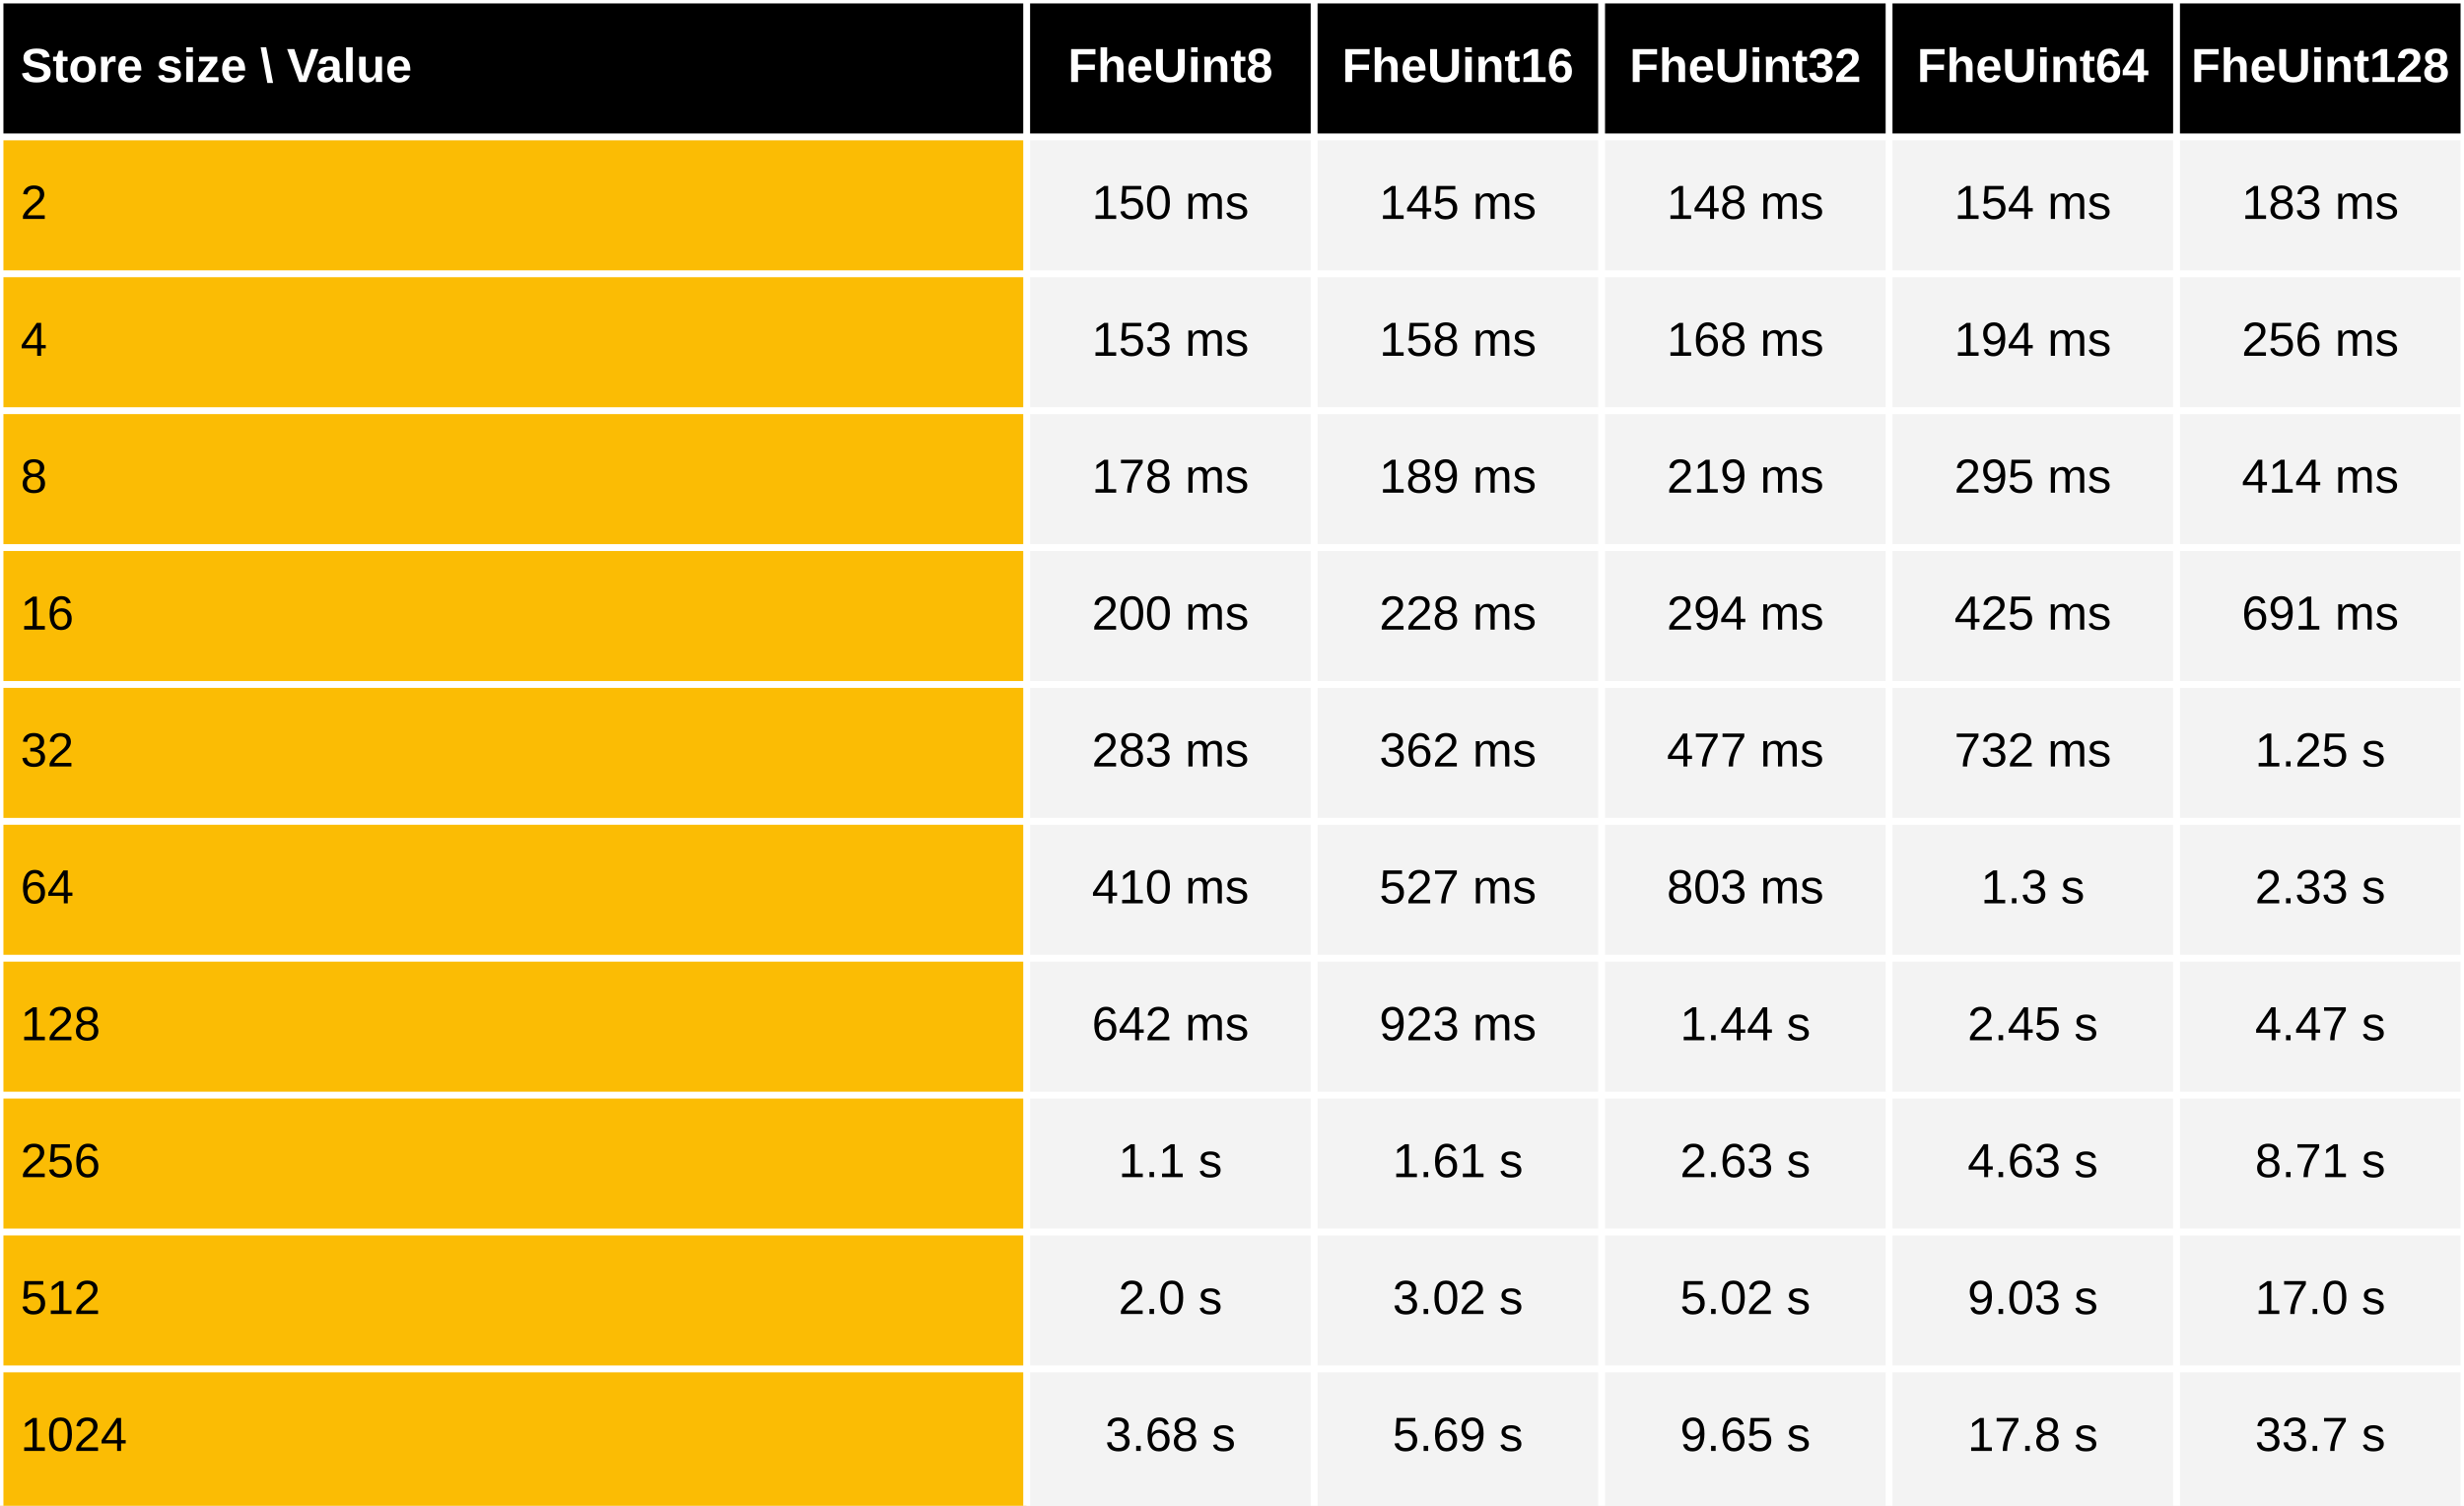
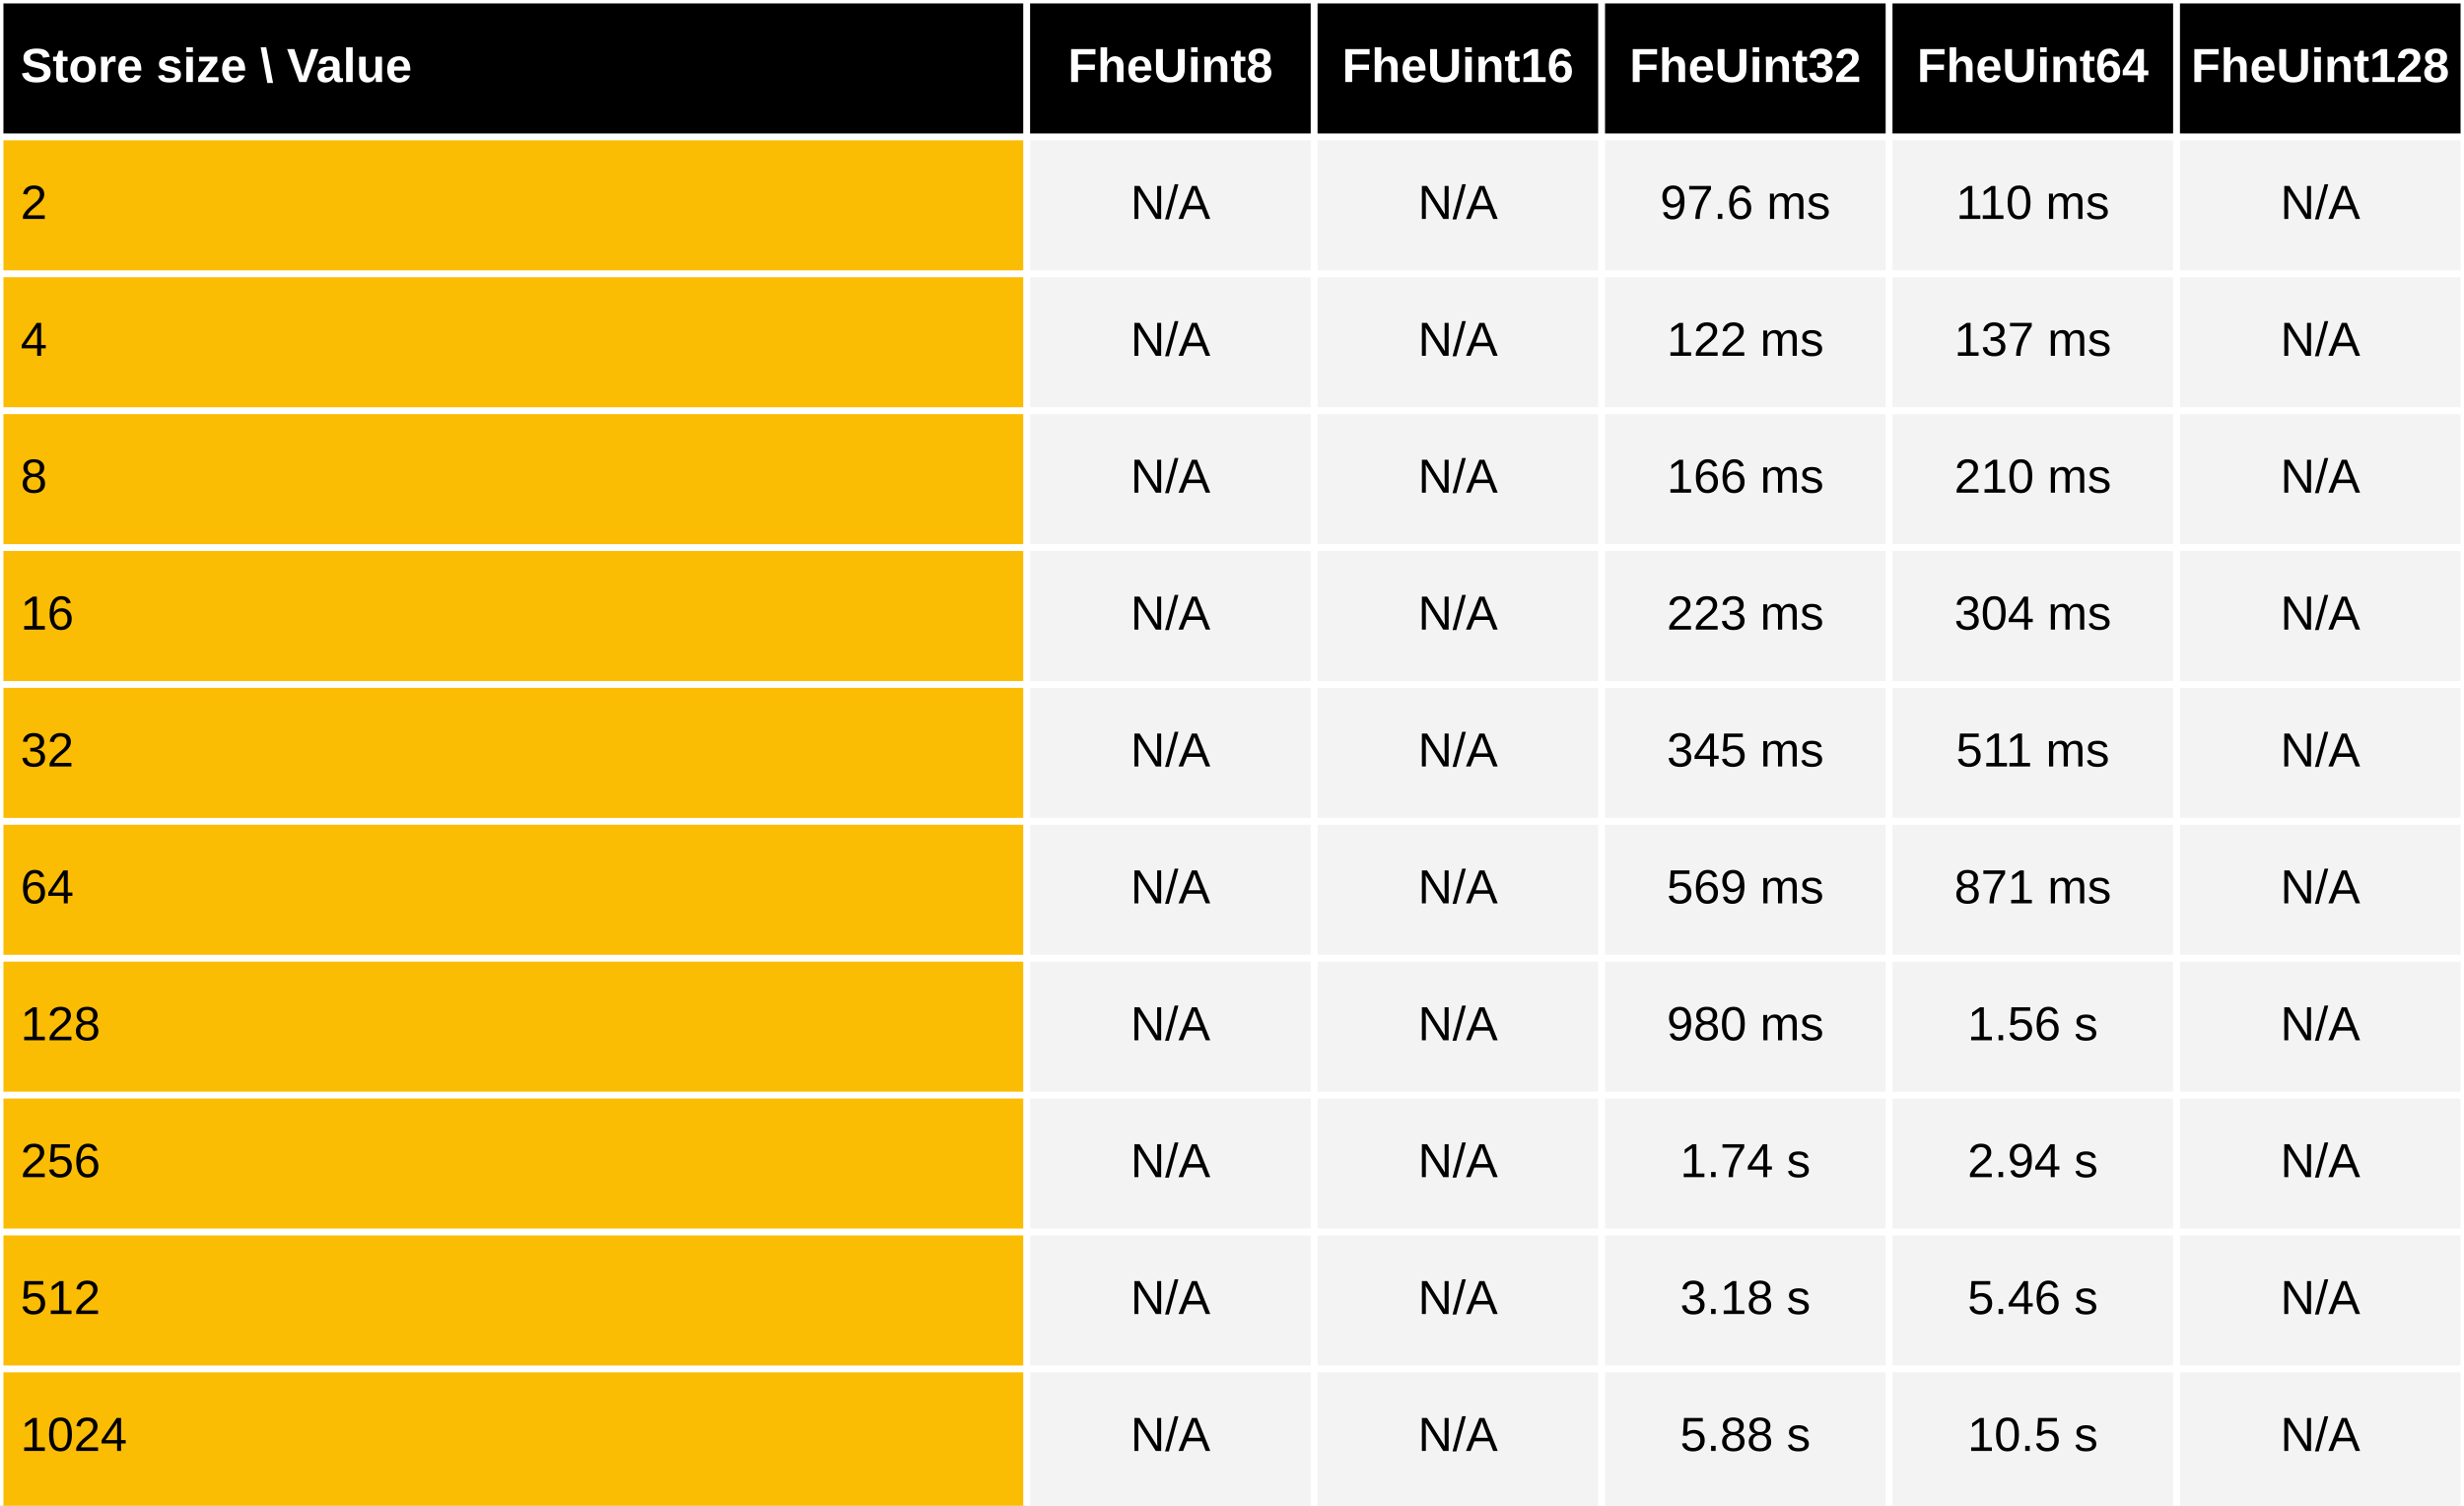
<svg xmlns="http://www.w3.org/2000/svg" viewBox="0 0 720 440" preserveAspectRatio="meet" width="100%" height="440">
  <rect x="0" y="0" width="720" height="40" fill="black" />
  <text dominant-baseline="middle" text-anchor="start" font-family="Arial" font-size="14" font-weight="bold" fill="white" x="6" y="20.0">Store size \ Value</text>
  <text dominant-baseline="middle" text-anchor="middle" font-family="Arial" font-size="14" font-weight="bold" fill="white" x="342.0" y="20.0">FheUint8</text>
  <text dominant-baseline="middle" text-anchor="middle" font-family="Arial" font-size="14" font-weight="bold" fill="white" x="426.0" y="20.0">FheUint16</text>
  <text dominant-baseline="middle" text-anchor="middle" font-family="Arial" font-size="14" font-weight="bold" fill="white" x="510.0" y="20.0">FheUint32</text>
  <text dominant-baseline="middle" text-anchor="middle" font-family="Arial" font-size="14" font-weight="bold" fill="white" x="594.0" y="20.0">FheUint64</text>
  <text dominant-baseline="middle" text-anchor="middle" font-family="Arial" font-size="14" font-weight="bold" fill="white" x="678.0" y="20.0">FheUint128</text>
  <rect x="0" y="40" width="300" height="400" fill="#fbbc04" />
  <rect x="300" y="40" width="420" height="400" fill="#f3f3f3" />
  <text dominant-baseline="middle" text-anchor="start" font-family="Arial" font-size="14" font-weight="normal" fill="black" x="6" y="60.0">2</text>
-   <text dominant-baseline="middle" text-anchor="middle" font-family="Arial" font-size="14" font-weight="normal" fill="black" x="342.0" y="60.0">150 ms</text>
-   <text dominant-baseline="middle" text-anchor="middle" font-family="Arial" font-size="14" font-weight="normal" fill="black" x="426.0" y="60.0">145 ms</text>
-   <text dominant-baseline="middle" text-anchor="middle" font-family="Arial" font-size="14" font-weight="normal" fill="black" x="510.0" y="60.0">148 ms</text>
-   <text dominant-baseline="middle" text-anchor="middle" font-family="Arial" font-size="14" font-weight="normal" fill="black" x="594.0" y="60.0">154 ms</text>
-   <text dominant-baseline="middle" text-anchor="middle" font-family="Arial" font-size="14" font-weight="normal" fill="black" x="678.0" y="60.0">183 ms</text>
+   <text dominant-baseline="middle" text-anchor="middle" font-family="Arial" font-size="14" font-weight="normal" fill="black" x="342.0" y="60.0">N/A</text>
+   <text dominant-baseline="middle" text-anchor="middle" font-family="Arial" font-size="14" font-weight="normal" fill="black" x="426.0" y="60.0">N/A</text>
+   <text dominant-baseline="middle" text-anchor="middle" font-family="Arial" font-size="14" font-weight="normal" fill="black" x="510.0" y="60.0">97.6 ms</text>
+   <text dominant-baseline="middle" text-anchor="middle" font-family="Arial" font-size="14" font-weight="normal" fill="black" x="594.0" y="60.0">110 ms</text>
+   <text dominant-baseline="middle" text-anchor="middle" font-family="Arial" font-size="14" font-weight="normal" fill="black" x="678.0" y="60.0">N/A</text>
  <text dominant-baseline="middle" text-anchor="start" font-family="Arial" font-size="14" font-weight="normal" fill="black" x="6" y="100.0">4</text>
-   <text dominant-baseline="middle" text-anchor="middle" font-family="Arial" font-size="14" font-weight="normal" fill="black" x="342.0" y="100.0">153 ms</text>
-   <text dominant-baseline="middle" text-anchor="middle" font-family="Arial" font-size="14" font-weight="normal" fill="black" x="426.0" y="100.0">158 ms</text>
-   <text dominant-baseline="middle" text-anchor="middle" font-family="Arial" font-size="14" font-weight="normal" fill="black" x="510.0" y="100.0">168 ms</text>
-   <text dominant-baseline="middle" text-anchor="middle" font-family="Arial" font-size="14" font-weight="normal" fill="black" x="594.0" y="100.0">194 ms</text>
-   <text dominant-baseline="middle" text-anchor="middle" font-family="Arial" font-size="14" font-weight="normal" fill="black" x="678.0" y="100.0">256 ms</text>
+   <text dominant-baseline="middle" text-anchor="middle" font-family="Arial" font-size="14" font-weight="normal" fill="black" x="342.0" y="100.0">N/A</text>
+   <text dominant-baseline="middle" text-anchor="middle" font-family="Arial" font-size="14" font-weight="normal" fill="black" x="426.0" y="100.0">N/A</text>
+   <text dominant-baseline="middle" text-anchor="middle" font-family="Arial" font-size="14" font-weight="normal" fill="black" x="510.0" y="100.0">122 ms</text>
+   <text dominant-baseline="middle" text-anchor="middle" font-family="Arial" font-size="14" font-weight="normal" fill="black" x="594.0" y="100.0">137 ms</text>
+   <text dominant-baseline="middle" text-anchor="middle" font-family="Arial" font-size="14" font-weight="normal" fill="black" x="678.0" y="100.0">N/A</text>
  <text dominant-baseline="middle" text-anchor="start" font-family="Arial" font-size="14" font-weight="normal" fill="black" x="6" y="140.0">8</text>
-   <text dominant-baseline="middle" text-anchor="middle" font-family="Arial" font-size="14" font-weight="normal" fill="black" x="342.0" y="140.0">178 ms</text>
-   <text dominant-baseline="middle" text-anchor="middle" font-family="Arial" font-size="14" font-weight="normal" fill="black" x="426.0" y="140.0">189 ms</text>
-   <text dominant-baseline="middle" text-anchor="middle" font-family="Arial" font-size="14" font-weight="normal" fill="black" x="510.0" y="140.0">219 ms</text>
-   <text dominant-baseline="middle" text-anchor="middle" font-family="Arial" font-size="14" font-weight="normal" fill="black" x="594.0" y="140.0">295 ms</text>
-   <text dominant-baseline="middle" text-anchor="middle" font-family="Arial" font-size="14" font-weight="normal" fill="black" x="678.0" y="140.0">414 ms</text>
+   <text dominant-baseline="middle" text-anchor="middle" font-family="Arial" font-size="14" font-weight="normal" fill="black" x="342.0" y="140.0">N/A</text>
+   <text dominant-baseline="middle" text-anchor="middle" font-family="Arial" font-size="14" font-weight="normal" fill="black" x="426.0" y="140.0">N/A</text>
+   <text dominant-baseline="middle" text-anchor="middle" font-family="Arial" font-size="14" font-weight="normal" fill="black" x="510.0" y="140.0">166 ms</text>
+   <text dominant-baseline="middle" text-anchor="middle" font-family="Arial" font-size="14" font-weight="normal" fill="black" x="594.0" y="140.0">210 ms</text>
+   <text dominant-baseline="middle" text-anchor="middle" font-family="Arial" font-size="14" font-weight="normal" fill="black" x="678.0" y="140.0">N/A</text>
  <text dominant-baseline="middle" text-anchor="start" font-family="Arial" font-size="14" font-weight="normal" fill="black" x="6" y="180.0">16</text>
-   <text dominant-baseline="middle" text-anchor="middle" font-family="Arial" font-size="14" font-weight="normal" fill="black" x="342.0" y="180.0">200 ms</text>
-   <text dominant-baseline="middle" text-anchor="middle" font-family="Arial" font-size="14" font-weight="normal" fill="black" x="426.0" y="180.0">228 ms</text>
-   <text dominant-baseline="middle" text-anchor="middle" font-family="Arial" font-size="14" font-weight="normal" fill="black" x="510.0" y="180.0">294 ms</text>
-   <text dominant-baseline="middle" text-anchor="middle" font-family="Arial" font-size="14" font-weight="normal" fill="black" x="594.0" y="180.0">425 ms</text>
-   <text dominant-baseline="middle" text-anchor="middle" font-family="Arial" font-size="14" font-weight="normal" fill="black" x="678.0" y="180.0">691 ms</text>
+   <text dominant-baseline="middle" text-anchor="middle" font-family="Arial" font-size="14" font-weight="normal" fill="black" x="342.0" y="180.0">N/A</text>
+   <text dominant-baseline="middle" text-anchor="middle" font-family="Arial" font-size="14" font-weight="normal" fill="black" x="426.0" y="180.0">N/A</text>
+   <text dominant-baseline="middle" text-anchor="middle" font-family="Arial" font-size="14" font-weight="normal" fill="black" x="510.0" y="180.0">223 ms</text>
+   <text dominant-baseline="middle" text-anchor="middle" font-family="Arial" font-size="14" font-weight="normal" fill="black" x="594.0" y="180.0">304 ms</text>
+   <text dominant-baseline="middle" text-anchor="middle" font-family="Arial" font-size="14" font-weight="normal" fill="black" x="678.0" y="180.0">N/A</text>
  <text dominant-baseline="middle" text-anchor="start" font-family="Arial" font-size="14" font-weight="normal" fill="black" x="6" y="220.0">32</text>
-   <text dominant-baseline="middle" text-anchor="middle" font-family="Arial" font-size="14" font-weight="normal" fill="black" x="342.0" y="220.0">283 ms</text>
-   <text dominant-baseline="middle" text-anchor="middle" font-family="Arial" font-size="14" font-weight="normal" fill="black" x="426.0" y="220.0">362 ms</text>
-   <text dominant-baseline="middle" text-anchor="middle" font-family="Arial" font-size="14" font-weight="normal" fill="black" x="510.0" y="220.0">477 ms</text>
-   <text dominant-baseline="middle" text-anchor="middle" font-family="Arial" font-size="14" font-weight="normal" fill="black" x="594.0" y="220.0">732 ms</text>
-   <text dominant-baseline="middle" text-anchor="middle" font-family="Arial" font-size="14" font-weight="normal" fill="black" x="678.0" y="220.0">1.25 s</text>
+   <text dominant-baseline="middle" text-anchor="middle" font-family="Arial" font-size="14" font-weight="normal" fill="black" x="342.0" y="220.0">N/A</text>
+   <text dominant-baseline="middle" text-anchor="middle" font-family="Arial" font-size="14" font-weight="normal" fill="black" x="426.0" y="220.0">N/A</text>
+   <text dominant-baseline="middle" text-anchor="middle" font-family="Arial" font-size="14" font-weight="normal" fill="black" x="510.0" y="220.0">345 ms</text>
+   <text dominant-baseline="middle" text-anchor="middle" font-family="Arial" font-size="14" font-weight="normal" fill="black" x="594.0" y="220.0">511 ms</text>
+   <text dominant-baseline="middle" text-anchor="middle" font-family="Arial" font-size="14" font-weight="normal" fill="black" x="678.0" y="220.0">N/A</text>
  <text dominant-baseline="middle" text-anchor="start" font-family="Arial" font-size="14" font-weight="normal" fill="black" x="6" y="260.0">64</text>
-   <text dominant-baseline="middle" text-anchor="middle" font-family="Arial" font-size="14" font-weight="normal" fill="black" x="342.0" y="260.0">410 ms</text>
-   <text dominant-baseline="middle" text-anchor="middle" font-family="Arial" font-size="14" font-weight="normal" fill="black" x="426.0" y="260.0">527 ms</text>
-   <text dominant-baseline="middle" text-anchor="middle" font-family="Arial" font-size="14" font-weight="normal" fill="black" x="510.0" y="260.0">803 ms</text>
-   <text dominant-baseline="middle" text-anchor="middle" font-family="Arial" font-size="14" font-weight="normal" fill="black" x="594.0" y="260.0">1.3 s</text>
-   <text dominant-baseline="middle" text-anchor="middle" font-family="Arial" font-size="14" font-weight="normal" fill="black" x="678.0" y="260.0">2.33 s</text>
+   <text dominant-baseline="middle" text-anchor="middle" font-family="Arial" font-size="14" font-weight="normal" fill="black" x="342.0" y="260.0">N/A</text>
+   <text dominant-baseline="middle" text-anchor="middle" font-family="Arial" font-size="14" font-weight="normal" fill="black" x="426.0" y="260.0">N/A</text>
+   <text dominant-baseline="middle" text-anchor="middle" font-family="Arial" font-size="14" font-weight="normal" fill="black" x="510.0" y="260.0">569 ms</text>
+   <text dominant-baseline="middle" text-anchor="middle" font-family="Arial" font-size="14" font-weight="normal" fill="black" x="594.0" y="260.0">871 ms</text>
+   <text dominant-baseline="middle" text-anchor="middle" font-family="Arial" font-size="14" font-weight="normal" fill="black" x="678.0" y="260.0">N/A</text>
  <text dominant-baseline="middle" text-anchor="start" font-family="Arial" font-size="14" font-weight="normal" fill="black" x="6" y="300.0">128</text>
-   <text dominant-baseline="middle" text-anchor="middle" font-family="Arial" font-size="14" font-weight="normal" fill="black" x="342.0" y="300.0">642 ms</text>
-   <text dominant-baseline="middle" text-anchor="middle" font-family="Arial" font-size="14" font-weight="normal" fill="black" x="426.0" y="300.0">923 ms</text>
-   <text dominant-baseline="middle" text-anchor="middle" font-family="Arial" font-size="14" font-weight="normal" fill="black" x="510.0" y="300.0">1.44 s</text>
-   <text dominant-baseline="middle" text-anchor="middle" font-family="Arial" font-size="14" font-weight="normal" fill="black" x="594.0" y="300.0">2.45 s</text>
-   <text dominant-baseline="middle" text-anchor="middle" font-family="Arial" font-size="14" font-weight="normal" fill="black" x="678.0" y="300.0">4.47 s</text>
+   <text dominant-baseline="middle" text-anchor="middle" font-family="Arial" font-size="14" font-weight="normal" fill="black" x="342.0" y="300.0">N/A</text>
+   <text dominant-baseline="middle" text-anchor="middle" font-family="Arial" font-size="14" font-weight="normal" fill="black" x="426.0" y="300.0">N/A</text>
+   <text dominant-baseline="middle" text-anchor="middle" font-family="Arial" font-size="14" font-weight="normal" fill="black" x="510.0" y="300.0">980 ms</text>
+   <text dominant-baseline="middle" text-anchor="middle" font-family="Arial" font-size="14" font-weight="normal" fill="black" x="594.0" y="300.0">1.56 s</text>
+   <text dominant-baseline="middle" text-anchor="middle" font-family="Arial" font-size="14" font-weight="normal" fill="black" x="678.0" y="300.0">N/A</text>
  <text dominant-baseline="middle" text-anchor="start" font-family="Arial" font-size="14" font-weight="normal" fill="black" x="6" y="340.0">256</text>
-   <text dominant-baseline="middle" text-anchor="middle" font-family="Arial" font-size="14" font-weight="normal" fill="black" x="342.0" y="340.0">1.1 s</text>
-   <text dominant-baseline="middle" text-anchor="middle" font-family="Arial" font-size="14" font-weight="normal" fill="black" x="426.0" y="340.0">1.61 s</text>
-   <text dominant-baseline="middle" text-anchor="middle" font-family="Arial" font-size="14" font-weight="normal" fill="black" x="510.0" y="340.0">2.63 s</text>
-   <text dominant-baseline="middle" text-anchor="middle" font-family="Arial" font-size="14" font-weight="normal" fill="black" x="594.0" y="340.0">4.63 s</text>
-   <text dominant-baseline="middle" text-anchor="middle" font-family="Arial" font-size="14" font-weight="normal" fill="black" x="678.0" y="340.0">8.71 s</text>
+   <text dominant-baseline="middle" text-anchor="middle" font-family="Arial" font-size="14" font-weight="normal" fill="black" x="342.0" y="340.0">N/A</text>
+   <text dominant-baseline="middle" text-anchor="middle" font-family="Arial" font-size="14" font-weight="normal" fill="black" x="426.0" y="340.0">N/A</text>
+   <text dominant-baseline="middle" text-anchor="middle" font-family="Arial" font-size="14" font-weight="normal" fill="black" x="510.0" y="340.0">1.74 s</text>
+   <text dominant-baseline="middle" text-anchor="middle" font-family="Arial" font-size="14" font-weight="normal" fill="black" x="594.0" y="340.0">2.94 s</text>
+   <text dominant-baseline="middle" text-anchor="middle" font-family="Arial" font-size="14" font-weight="normal" fill="black" x="678.0" y="340.0">N/A</text>
  <text dominant-baseline="middle" text-anchor="start" font-family="Arial" font-size="14" font-weight="normal" fill="black" x="6" y="380.0">512</text>
-   <text dominant-baseline="middle" text-anchor="middle" font-family="Arial" font-size="14" font-weight="normal" fill="black" x="342.0" y="380.0">2.0 s</text>
-   <text dominant-baseline="middle" text-anchor="middle" font-family="Arial" font-size="14" font-weight="normal" fill="black" x="426.0" y="380.0">3.02 s</text>
-   <text dominant-baseline="middle" text-anchor="middle" font-family="Arial" font-size="14" font-weight="normal" fill="black" x="510.0" y="380.0">5.02 s</text>
-   <text dominant-baseline="middle" text-anchor="middle" font-family="Arial" font-size="14" font-weight="normal" fill="black" x="594.0" y="380.0">9.03 s</text>
-   <text dominant-baseline="middle" text-anchor="middle" font-family="Arial" font-size="14" font-weight="normal" fill="black" x="678.0" y="380.0">17.0 s</text>
+   <text dominant-baseline="middle" text-anchor="middle" font-family="Arial" font-size="14" font-weight="normal" fill="black" x="342.0" y="380.0">N/A</text>
+   <text dominant-baseline="middle" text-anchor="middle" font-family="Arial" font-size="14" font-weight="normal" fill="black" x="426.0" y="380.0">N/A</text>
+   <text dominant-baseline="middle" text-anchor="middle" font-family="Arial" font-size="14" font-weight="normal" fill="black" x="510.0" y="380.0">3.18 s</text>
+   <text dominant-baseline="middle" text-anchor="middle" font-family="Arial" font-size="14" font-weight="normal" fill="black" x="594.0" y="380.0">5.46 s</text>
+   <text dominant-baseline="middle" text-anchor="middle" font-family="Arial" font-size="14" font-weight="normal" fill="black" x="678.0" y="380.0">N/A</text>
  <text dominant-baseline="middle" text-anchor="start" font-family="Arial" font-size="14" font-weight="normal" fill="black" x="6" y="420.0">1024</text>
-   <text dominant-baseline="middle" text-anchor="middle" font-family="Arial" font-size="14" font-weight="normal" fill="black" x="342.0" y="420.0">3.68 s</text>
-   <text dominant-baseline="middle" text-anchor="middle" font-family="Arial" font-size="14" font-weight="normal" fill="black" x="426.0" y="420.0">5.69 s</text>
-   <text dominant-baseline="middle" text-anchor="middle" font-family="Arial" font-size="14" font-weight="normal" fill="black" x="510.0" y="420.0">9.65 s</text>
-   <text dominant-baseline="middle" text-anchor="middle" font-family="Arial" font-size="14" font-weight="normal" fill="black" x="594.0" y="420.0">17.8 s</text>
-   <text dominant-baseline="middle" text-anchor="middle" font-family="Arial" font-size="14" font-weight="normal" fill="black" x="678.0" y="420.0">33.7 s</text>
+   <text dominant-baseline="middle" text-anchor="middle" font-family="Arial" font-size="14" font-weight="normal" fill="black" x="342.0" y="420.0">N/A</text>
+   <text dominant-baseline="middle" text-anchor="middle" font-family="Arial" font-size="14" font-weight="normal" fill="black" x="426.0" y="420.0">N/A</text>
+   <text dominant-baseline="middle" text-anchor="middle" font-family="Arial" font-size="14" font-weight="normal" fill="black" x="510.0" y="420.0">5.88 s</text>
+   <text dominant-baseline="middle" text-anchor="middle" font-family="Arial" font-size="14" font-weight="normal" fill="black" x="594.0" y="420.0">10.5 s</text>
+   <text dominant-baseline="middle" text-anchor="middle" font-family="Arial" font-size="14" font-weight="normal" fill="black" x="678.0" y="420.0">N/A</text>
  <line stroke="white" stroke-width="2" x1="0" y1="0" x2="720" y2="0" />
  <line stroke="white" stroke-width="2" x1="0" y1="40" x2="720" y2="40" />
  <line stroke="white" stroke-width="2" x1="0" y1="80" x2="720" y2="80" />
  <line stroke="white" stroke-width="2" x1="0" y1="120" x2="720" y2="120" />
  <line stroke="white" stroke-width="2" x1="0" y1="160" x2="720" y2="160" />
  <line stroke="white" stroke-width="2" x1="0" y1="200" x2="720" y2="200" />
  <line stroke="white" stroke-width="2" x1="0" y1="240" x2="720" y2="240" />
  <line stroke="white" stroke-width="2" x1="0" y1="280" x2="720" y2="280" />
  <line stroke="white" stroke-width="2" x1="0" y1="320" x2="720" y2="320" />
  <line stroke="white" stroke-width="2" x1="0" y1="360" x2="720" y2="360" />
  <line stroke="white" stroke-width="2" x1="0" y1="400" x2="720" y2="400" />
  <line stroke="white" stroke-width="2" x1="0" y1="0" x2="0" y2="440" />
  <line stroke="white" stroke-width="2" x1="300.0" y1="0" x2="300.0" y2="440" />
  <line stroke="white" stroke-width="2" x1="384.0" y1="0" x2="384.0" y2="440" />
  <line stroke="white" stroke-width="2" x1="468.0" y1="0" x2="468.0" y2="440" />
  <line stroke="white" stroke-width="2" x1="552.0" y1="0" x2="552.0" y2="440" />
  <line stroke="white" stroke-width="2" x1="636.0" y1="0" x2="636.0" y2="440" />
  <line stroke="white" stroke-width="2" x1="720.0" y1="0" x2="720.0" y2="440" />
</svg>
